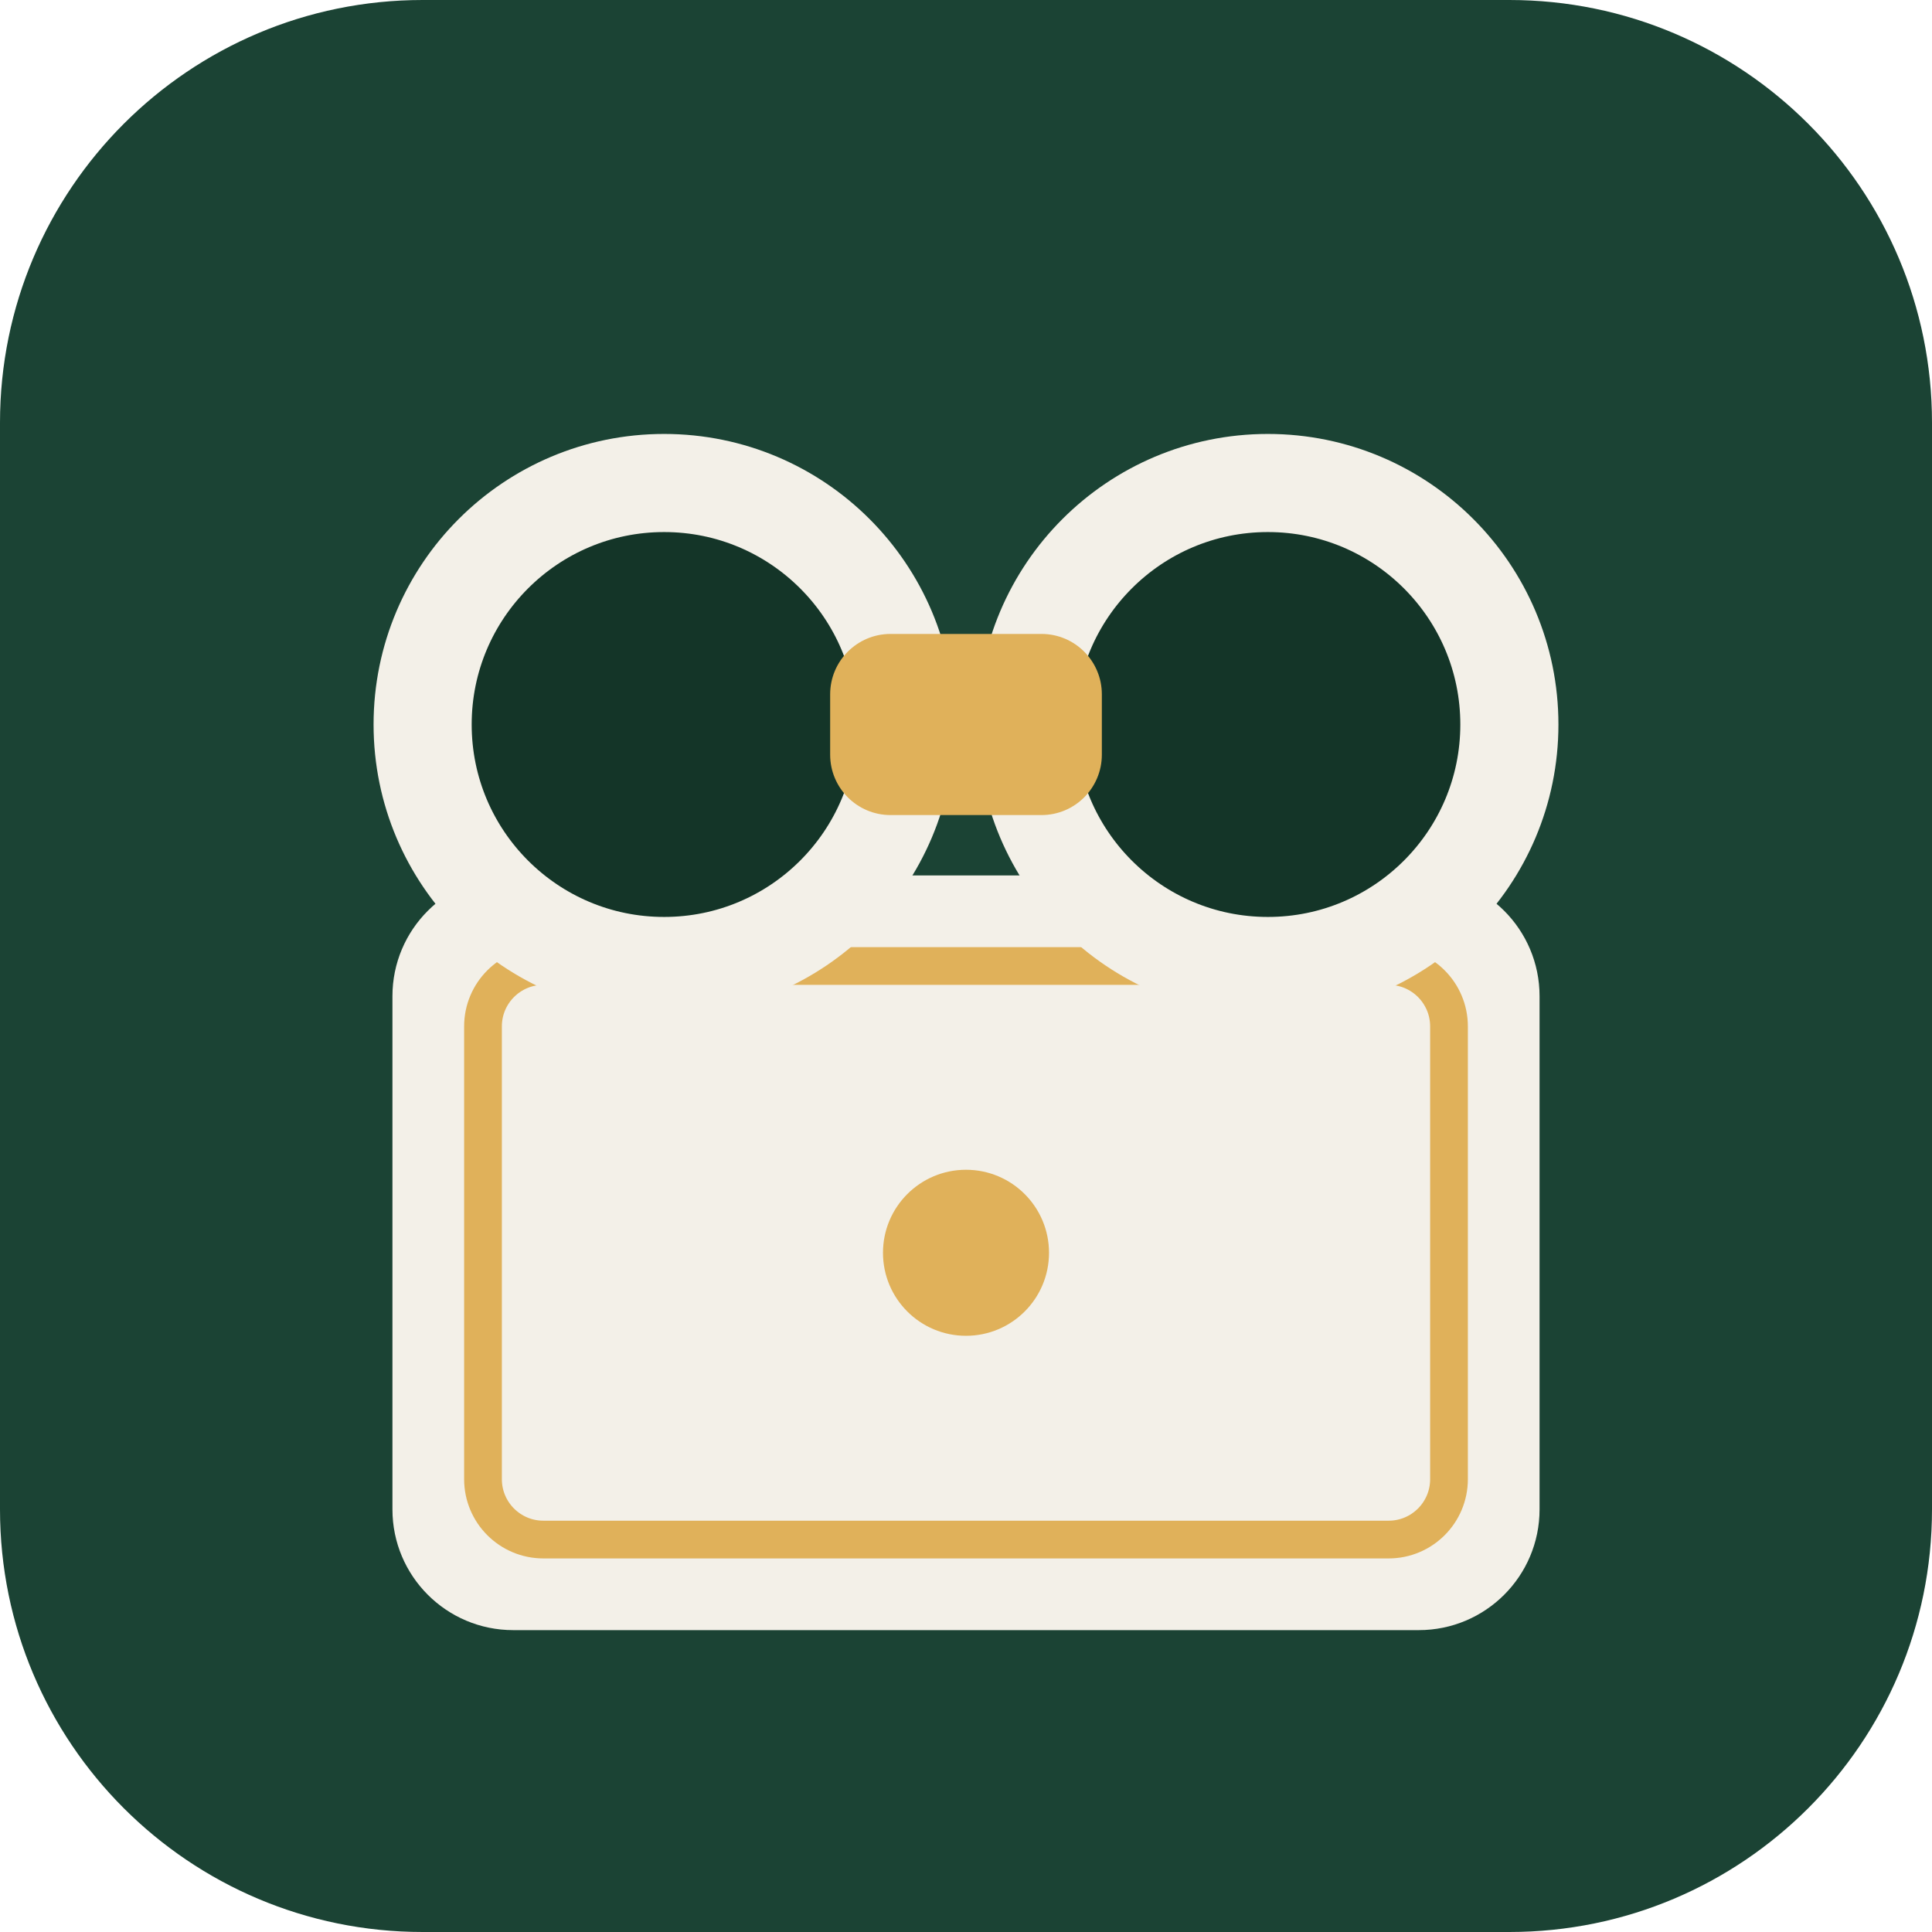
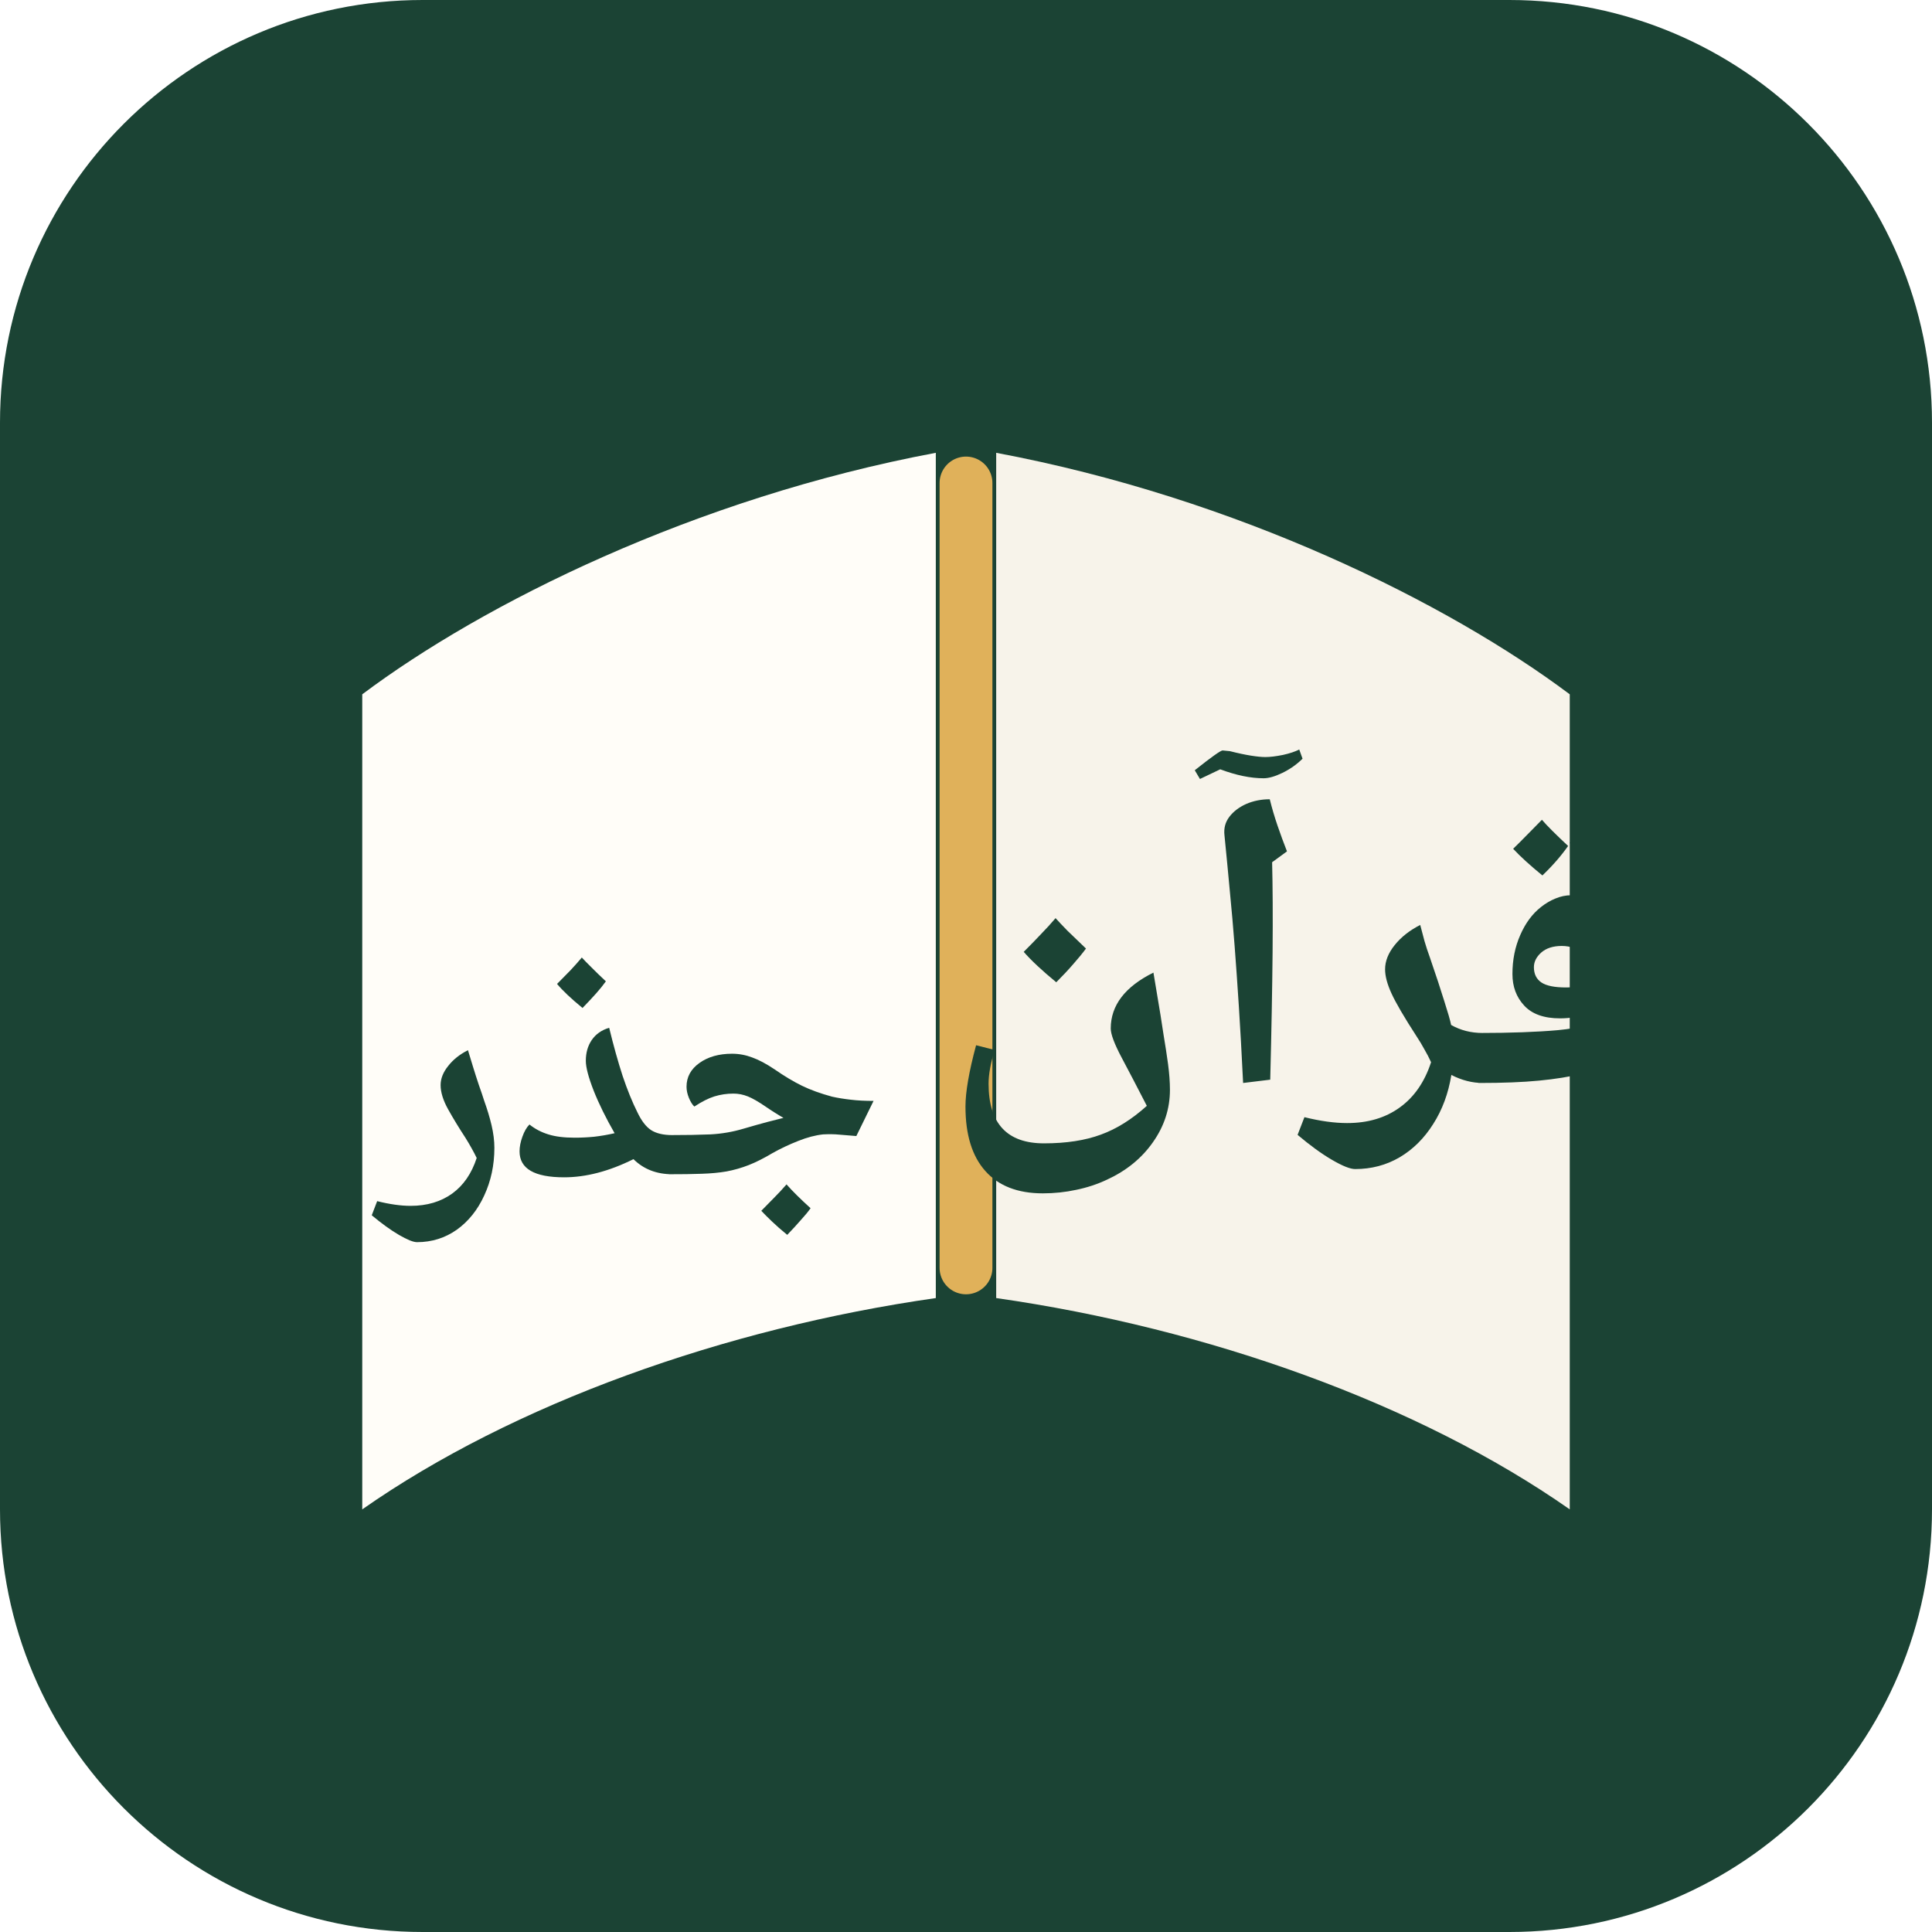
<svg xmlns="http://www.w3.org/2000/svg" viewBox="0 0 128 128">
  <rect width="128" height="128" rx="28" fill="#1b4334" />
-   <rect x="26" y="58" width="76" height="50" rx="8" fill="#f3f0e8" />
-   <rect x="32" y="64" width="64" height="38" rx="4" fill="none" stroke="#e0b15a" stroke-width="2.5" />
-   <circle cx="64" cy="83" r="5.5" fill="#e0b15a" />
-   <circle cx="44" cy="48" r="16" fill="#143528" stroke="#f3f0e8" stroke-width="6.5" />
-   <circle cx="84" cy="48" r="16" fill="#143528" stroke="#f3f0e8" stroke-width="6.5" />
-   <rect x="55" y="42" width="18" height="12" rx="4" fill="#e0b15a" />
+   <path d="M66 30c16 3 30 10 38 16v54c-10-7-24-12-38-14V30z" fill="#f7f3ea" />
+   <path d="M62 30C46 33 32 40 24 46v54c10-7 24-12 38-14V30z" fill="#fffdf8" />
+   <path d="M64 32v52" stroke="#e0b15a" stroke-width="3.5" stroke-linecap="round" />
+   <text x="86" y="72" text-anchor="middle" fill="#1b4334" font-family="Traditional Arabic, 'Noto Naskh Arabic', 'Segoe UI', serif" font-size="28" font-weight="700">قرآن</text>
+   <text x="42" y="78" text-anchor="middle" fill="#1b4334" font-family="Traditional Arabic, 'Noto Naskh Arabic', 'Segoe UI', serif" font-size="22" font-weight="700">جذر</text>
</svg>
